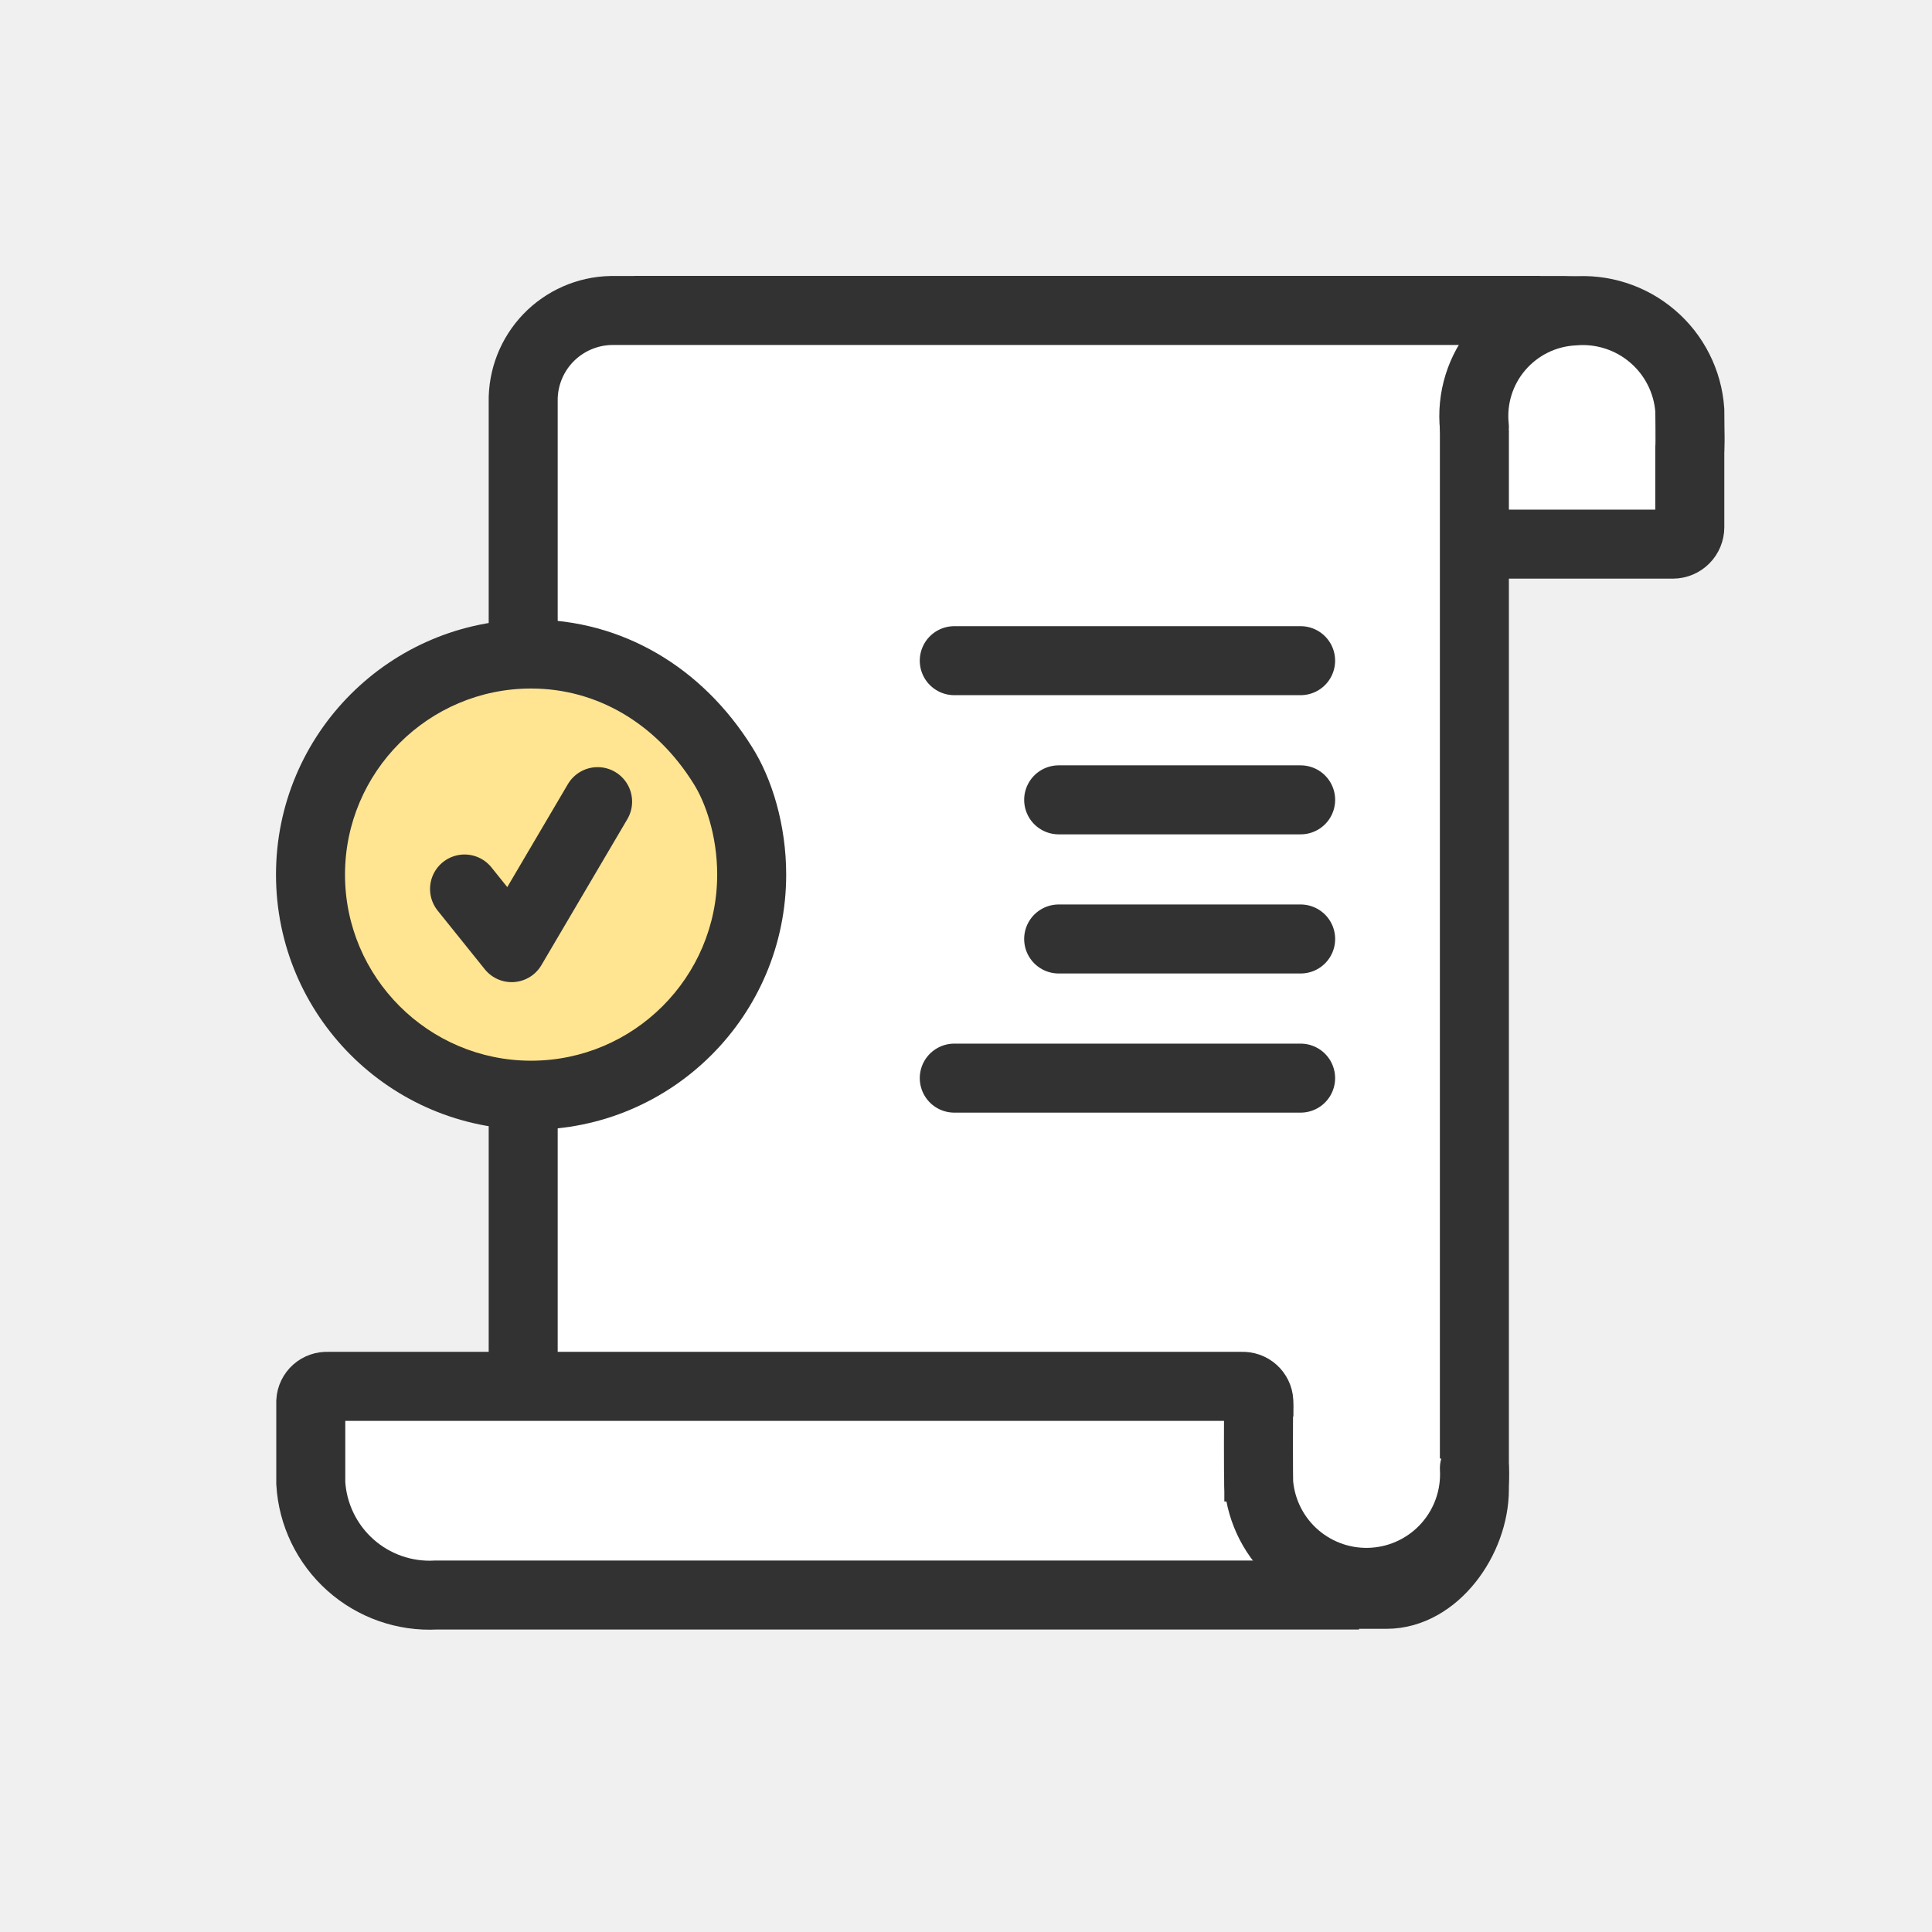
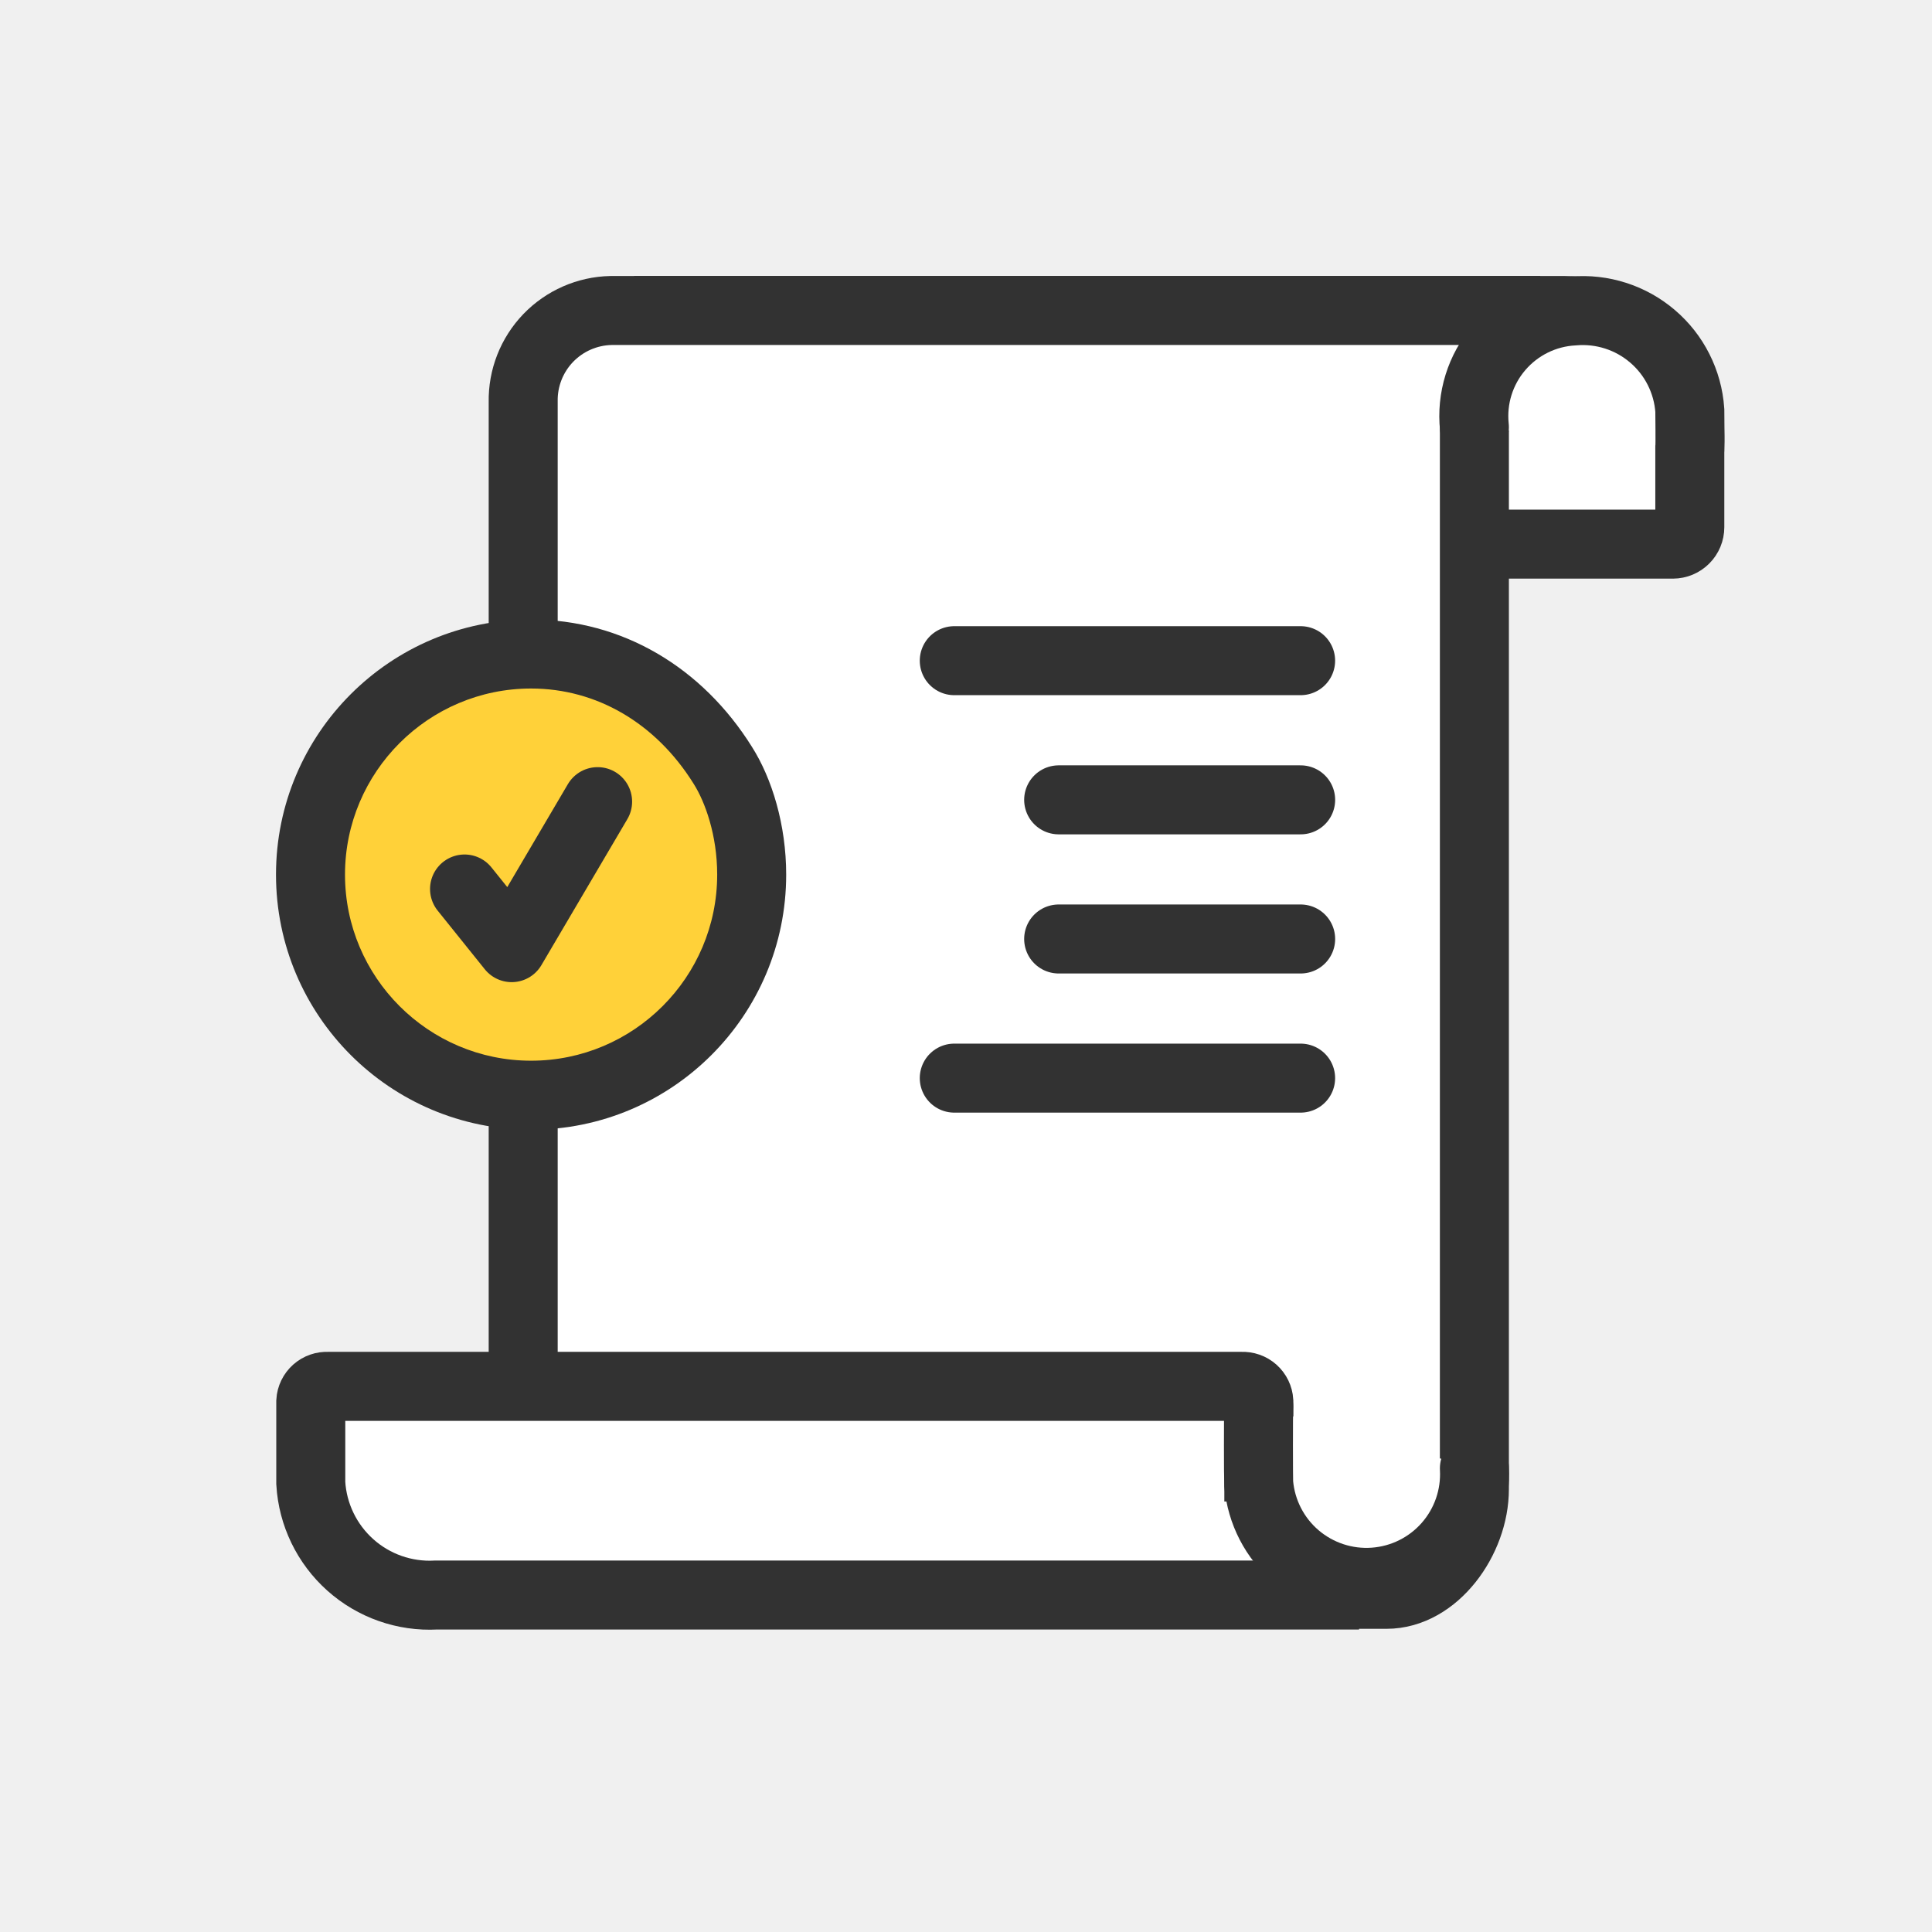
<svg xmlns="http://www.w3.org/2000/svg" width="56" height="56" viewBox="0 0 56 56" fill="none">
  <path d="M18.379 9H45.35C45.827 9 46.299 9.094 46.739 9.276C47.18 9.458 47.58 9.726 47.917 10.063C48.254 10.4 48.522 10.8 48.704 11.241C48.886 11.681 48.98 12.153 48.98 12.63V15.281C48.98 15.411 48.928 15.536 48.837 15.627C48.745 15.72 48.621 15.771 48.491 15.772H33.679" fill="white" />
  <path d="M18.379 9H45.35C45.827 9 46.299 9.094 46.739 9.276C47.18 9.458 47.58 9.726 47.917 10.063C48.254 10.4 48.522 10.8 48.704 11.241C48.886 11.681 48.98 12.153 48.98 12.63V15.281C48.98 15.411 48.928 15.536 48.837 15.627C48.745 15.72 48.621 15.771 48.491 15.772H33.679" stroke="#323232" stroke-width="2" stroke-miterlimit="10" />
  <path d="M44.644 9H17.707C17.02 9.015 16.366 9.302 15.889 9.798C15.412 10.295 15.152 10.96 15.165 11.648V43.564C15.152 44.252 15.412 44.917 15.889 45.413C16.366 45.91 17.02 46.197 17.707 46.212H40.191C41.592 46.212 42.736 44.626 42.736 43.163V12.27" fill="white" />
  <path d="M44.644 9H17.707C17.02 9.015 16.366 9.302 15.889 9.798C15.412 10.295 15.152 10.96 15.165 11.648V43.564C15.152 44.252 15.412 44.917 15.889 45.413C16.366 45.91 17.02 46.197 17.707 46.212H40.191C41.592 46.212 42.736 44.626 42.736 43.163V12.27" stroke="#323232" stroke-width="2" stroke-miterlimit="10" />
  <path d="M39.393 46.233H12.638C11.727 46.282 10.834 45.968 10.154 45.36C9.474 44.752 9.062 43.9 9.008 42.989V40.621C9.015 40.498 9.071 40.383 9.163 40.301C9.255 40.219 9.376 40.177 9.499 40.184H35.999C36.121 40.178 36.242 40.22 36.334 40.302C36.425 40.384 36.481 40.499 36.488 40.621V43.521" fill="white" />
  <path d="M39.393 46.233H12.638C11.727 46.282 10.834 45.968 10.154 45.36C9.474 44.752 9.062 43.9 9.008 42.989V40.621C9.015 40.498 9.071 40.383 9.163 40.301C9.255 40.219 9.376 40.177 9.499 40.184H35.999C36.121 40.178 36.242 40.22 36.334 40.302C36.425 40.384 36.481 40.499 36.488 40.621V43.521" stroke="#323232" stroke-width="2" stroke-miterlimit="10" />
  <path d="M42.736 42.56C42.781 43.381 42.502 44.187 41.958 44.804C41.415 45.421 40.651 45.799 39.831 45.858C39.011 45.917 38.201 45.651 37.575 45.119C36.949 44.586 36.558 43.828 36.485 43.01C36.474 42.861 36.474 40.919 36.485 40.77" fill="white" />
  <path d="M42.736 42.56C42.781 43.381 42.502 44.187 41.958 44.804C41.415 45.421 40.651 45.799 39.831 45.858C39.011 45.917 38.201 45.651 37.575 45.119C36.949 44.586 36.558 43.828 36.485 43.01C36.474 42.861 36.474 40.919 36.485 40.77" stroke="#323232" stroke-width="2" stroke-miterlimit="10" stroke-linecap="round" />
  <path d="M30.686 23.184H37.7" stroke="#323232" stroke-width="2" stroke-miterlimit="10" stroke-linecap="round" />
  <path d="M30.686 27.217H37.7" stroke="#323232" stroke-width="2" stroke-miterlimit="10" stroke-linecap="round" />
  <path d="M42.736 12.381C42.692 11.969 42.733 11.552 42.856 11.156C42.979 10.761 43.181 10.394 43.451 10.079C43.72 9.764 44.051 9.507 44.422 9.324C44.794 9.14 45.2 9.035 45.614 9.013C46.024 8.978 46.438 9.025 46.83 9.151C47.223 9.277 47.586 9.48 47.899 9.748C48.213 10.015 48.47 10.343 48.655 10.711C48.841 11.079 48.951 11.48 48.98 11.891C48.98 12.054 48.992 12.847 48.98 13.009" fill="white" />
  <path d="M42.736 12.381C42.692 11.969 42.733 11.552 42.856 11.156C42.979 10.761 43.181 10.394 43.451 10.079C43.72 9.764 44.051 9.507 44.422 9.324C44.794 9.14 45.2 9.035 45.614 9.013C46.024 8.978 46.438 9.025 46.83 9.151C47.223 9.277 47.586 9.48 47.899 9.748C48.213 10.015 48.47 10.343 48.655 10.711C48.841 11.079 48.951 11.48 48.98 11.891C48.98 12.054 48.992 12.847 48.98 13.009" stroke="#323232" stroke-width="2" stroke-miterlimit="10" stroke-linecap="round" />
  <path d="M27.66 19.15H37.699" stroke="#323232" stroke-width="2" stroke-miterlimit="10" stroke-linecap="round" />
  <path d="M27.66 31.25H37.699" stroke="#323232" stroke-width="2" stroke-miterlimit="10" stroke-linecap="round" />
-   <path d="M15.394 31.745C11.868 31.745 9 28.877 9 25.351C9 21.825 11.868 18.957 15.394 18.957C17.644 18.957 19.668 20.131 20.948 22.179L20.949 22.181L20.951 22.184C21.475 23.012 21.788 24.196 21.788 25.351C21.788 28.877 18.92 31.745 15.394 31.745Z" fill="#FFE591" />
+   <path d="M15.394 31.745C11.868 31.745 9 28.877 9 25.351C9 21.825 11.868 18.957 15.394 18.957C17.644 18.957 19.668 20.131 20.948 22.179L20.949 22.181L20.951 22.184C21.475 23.012 21.788 24.196 21.788 25.351C21.788 28.877 18.92 31.745 15.394 31.745Z" fill="#FFD139" />
  <path d="M15.394 19.957C12.42 19.957 10 22.377 10 25.351C10 28.326 12.42 30.745 15.394 30.745C18.368 30.745 20.788 28.326 20.788 25.351C20.788 24.204 20.436 23.239 20.106 22.719L20.1 22.709C19.007 20.96 17.292 19.957 15.394 19.957ZM15.394 17.957C18.036 17.957 20.355 19.343 21.796 21.649C22.376 22.564 22.788 23.91 22.788 25.351C22.788 29.435 19.478 32.745 15.394 32.745C11.31 32.745 8 29.435 8 25.351C8 21.267 11.31 17.957 15.394 17.957Z" fill="#323232" />
  <path d="M13.465 25.768L14.831 27.468L17.322 23.236" stroke="#323232" stroke-width="2" stroke-miterlimit="10" stroke-linecap="round" stroke-linejoin="round" />
</svg>
